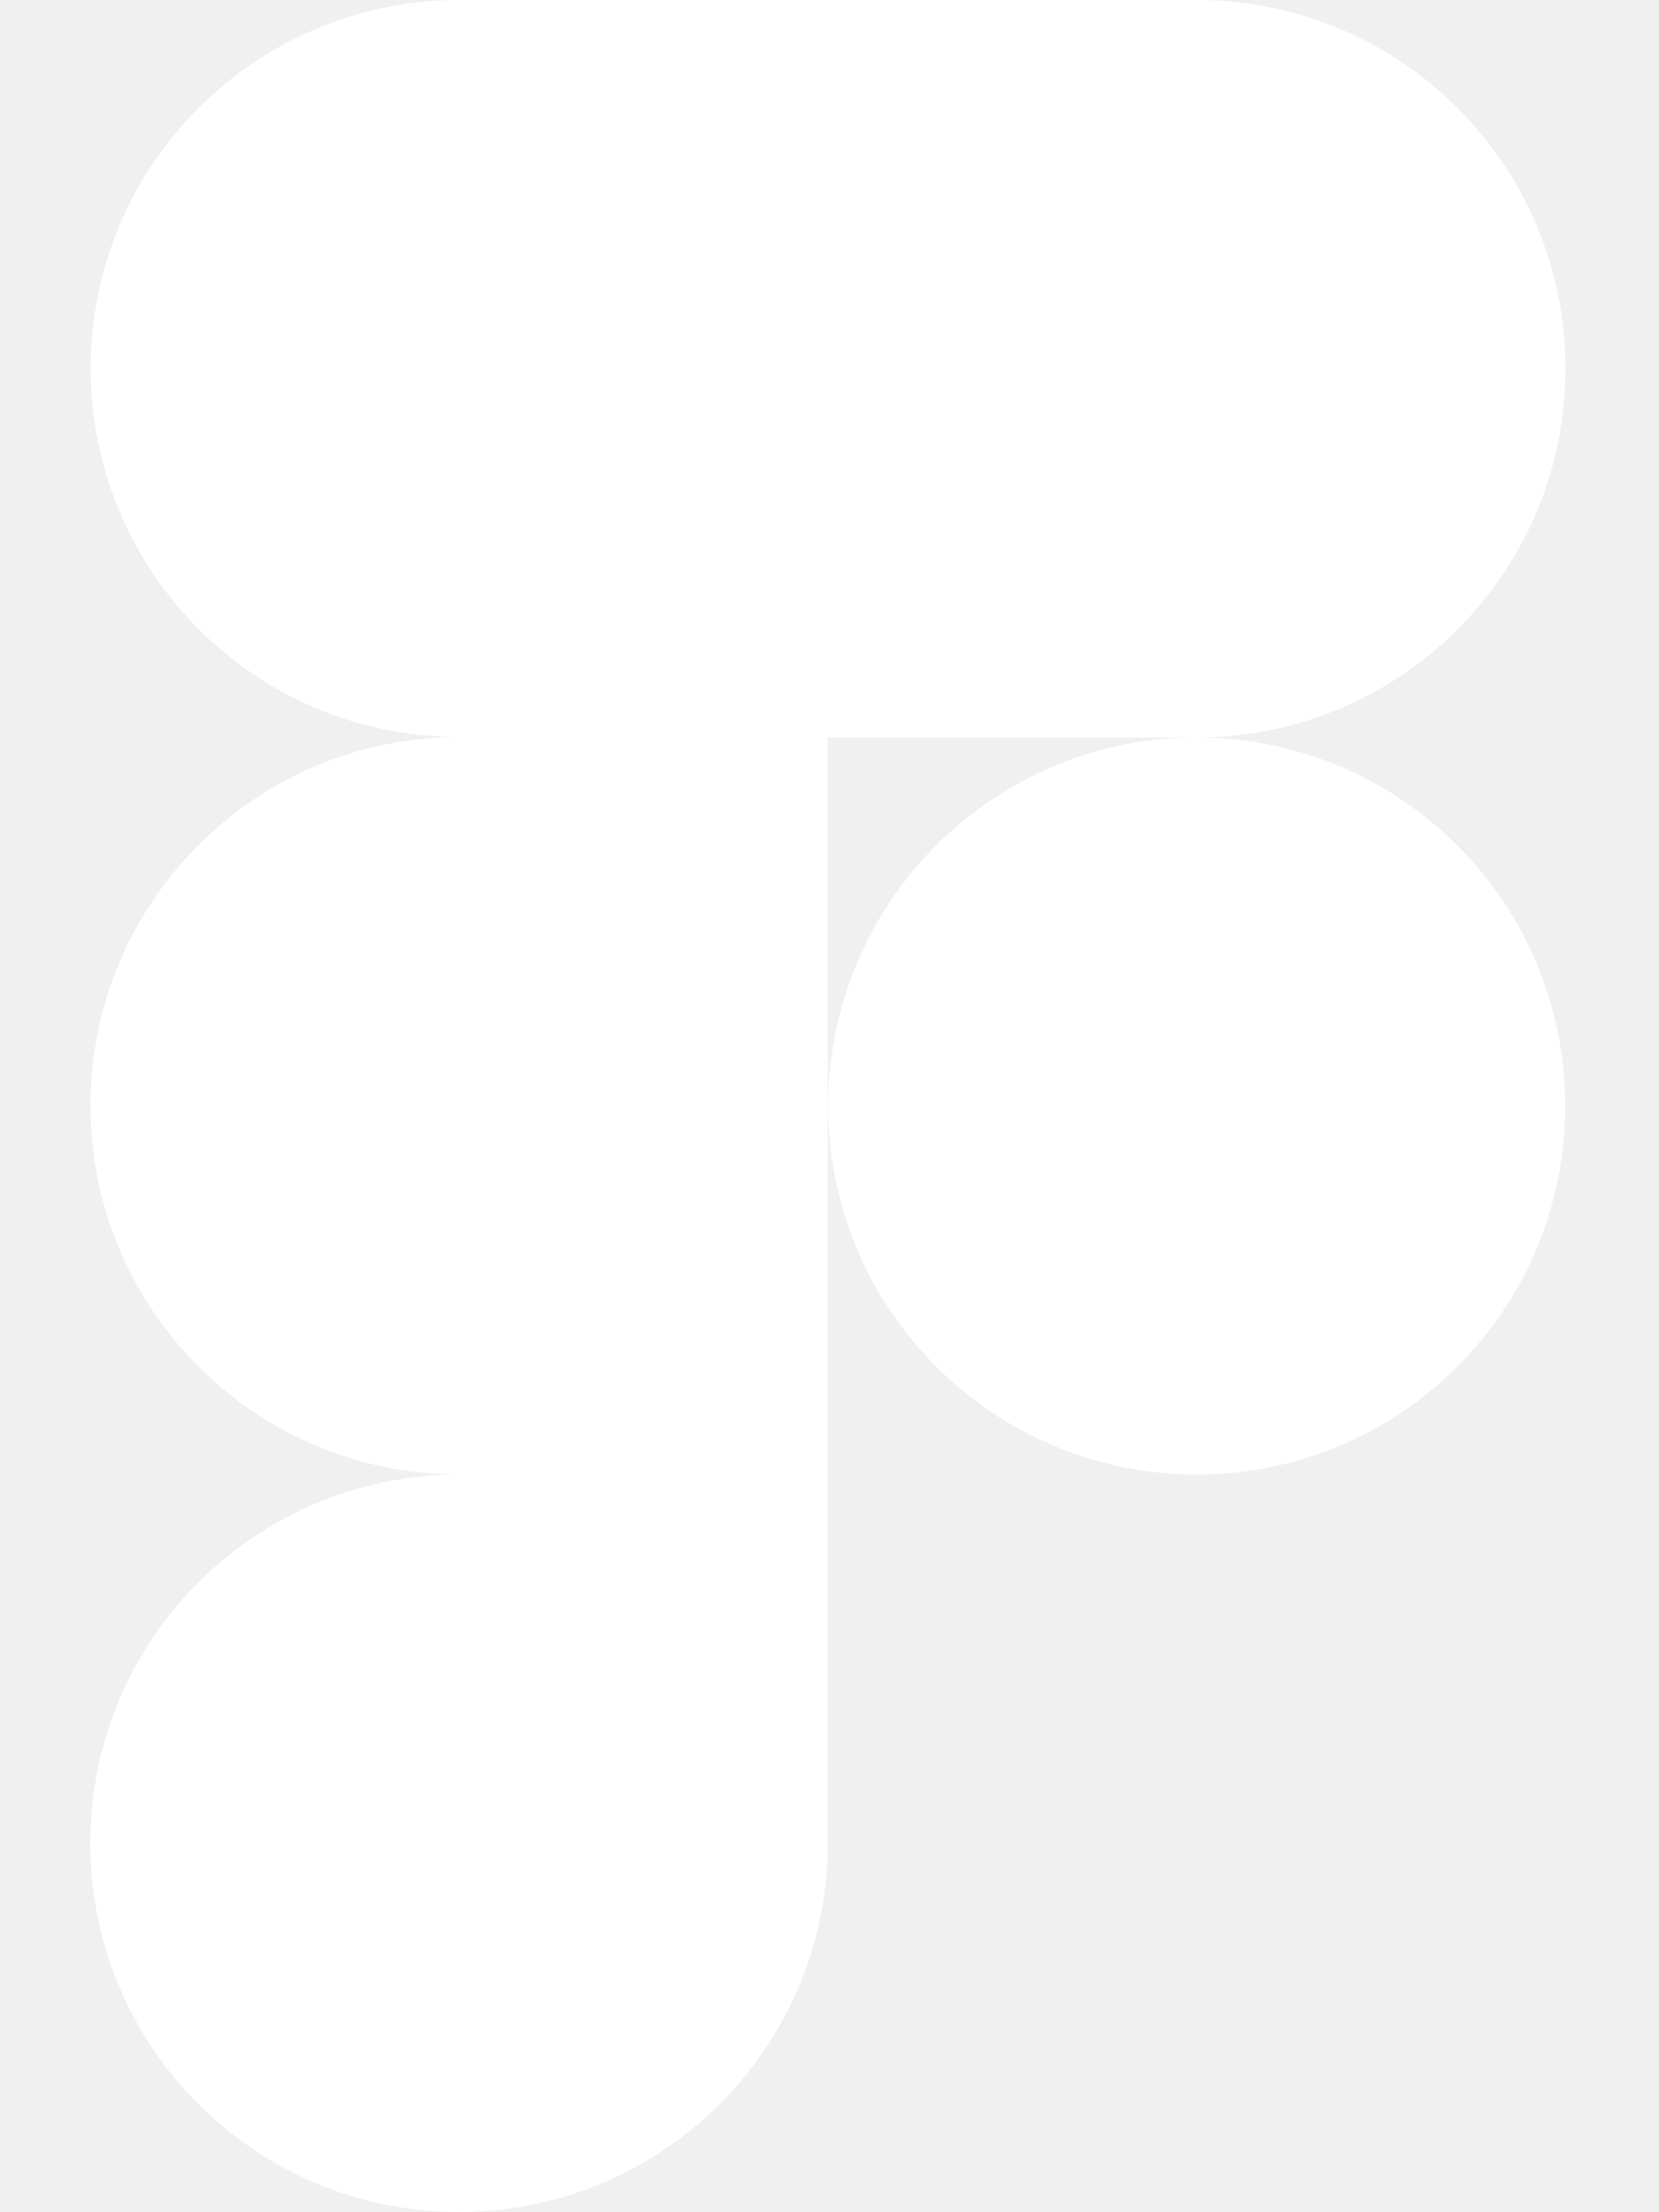
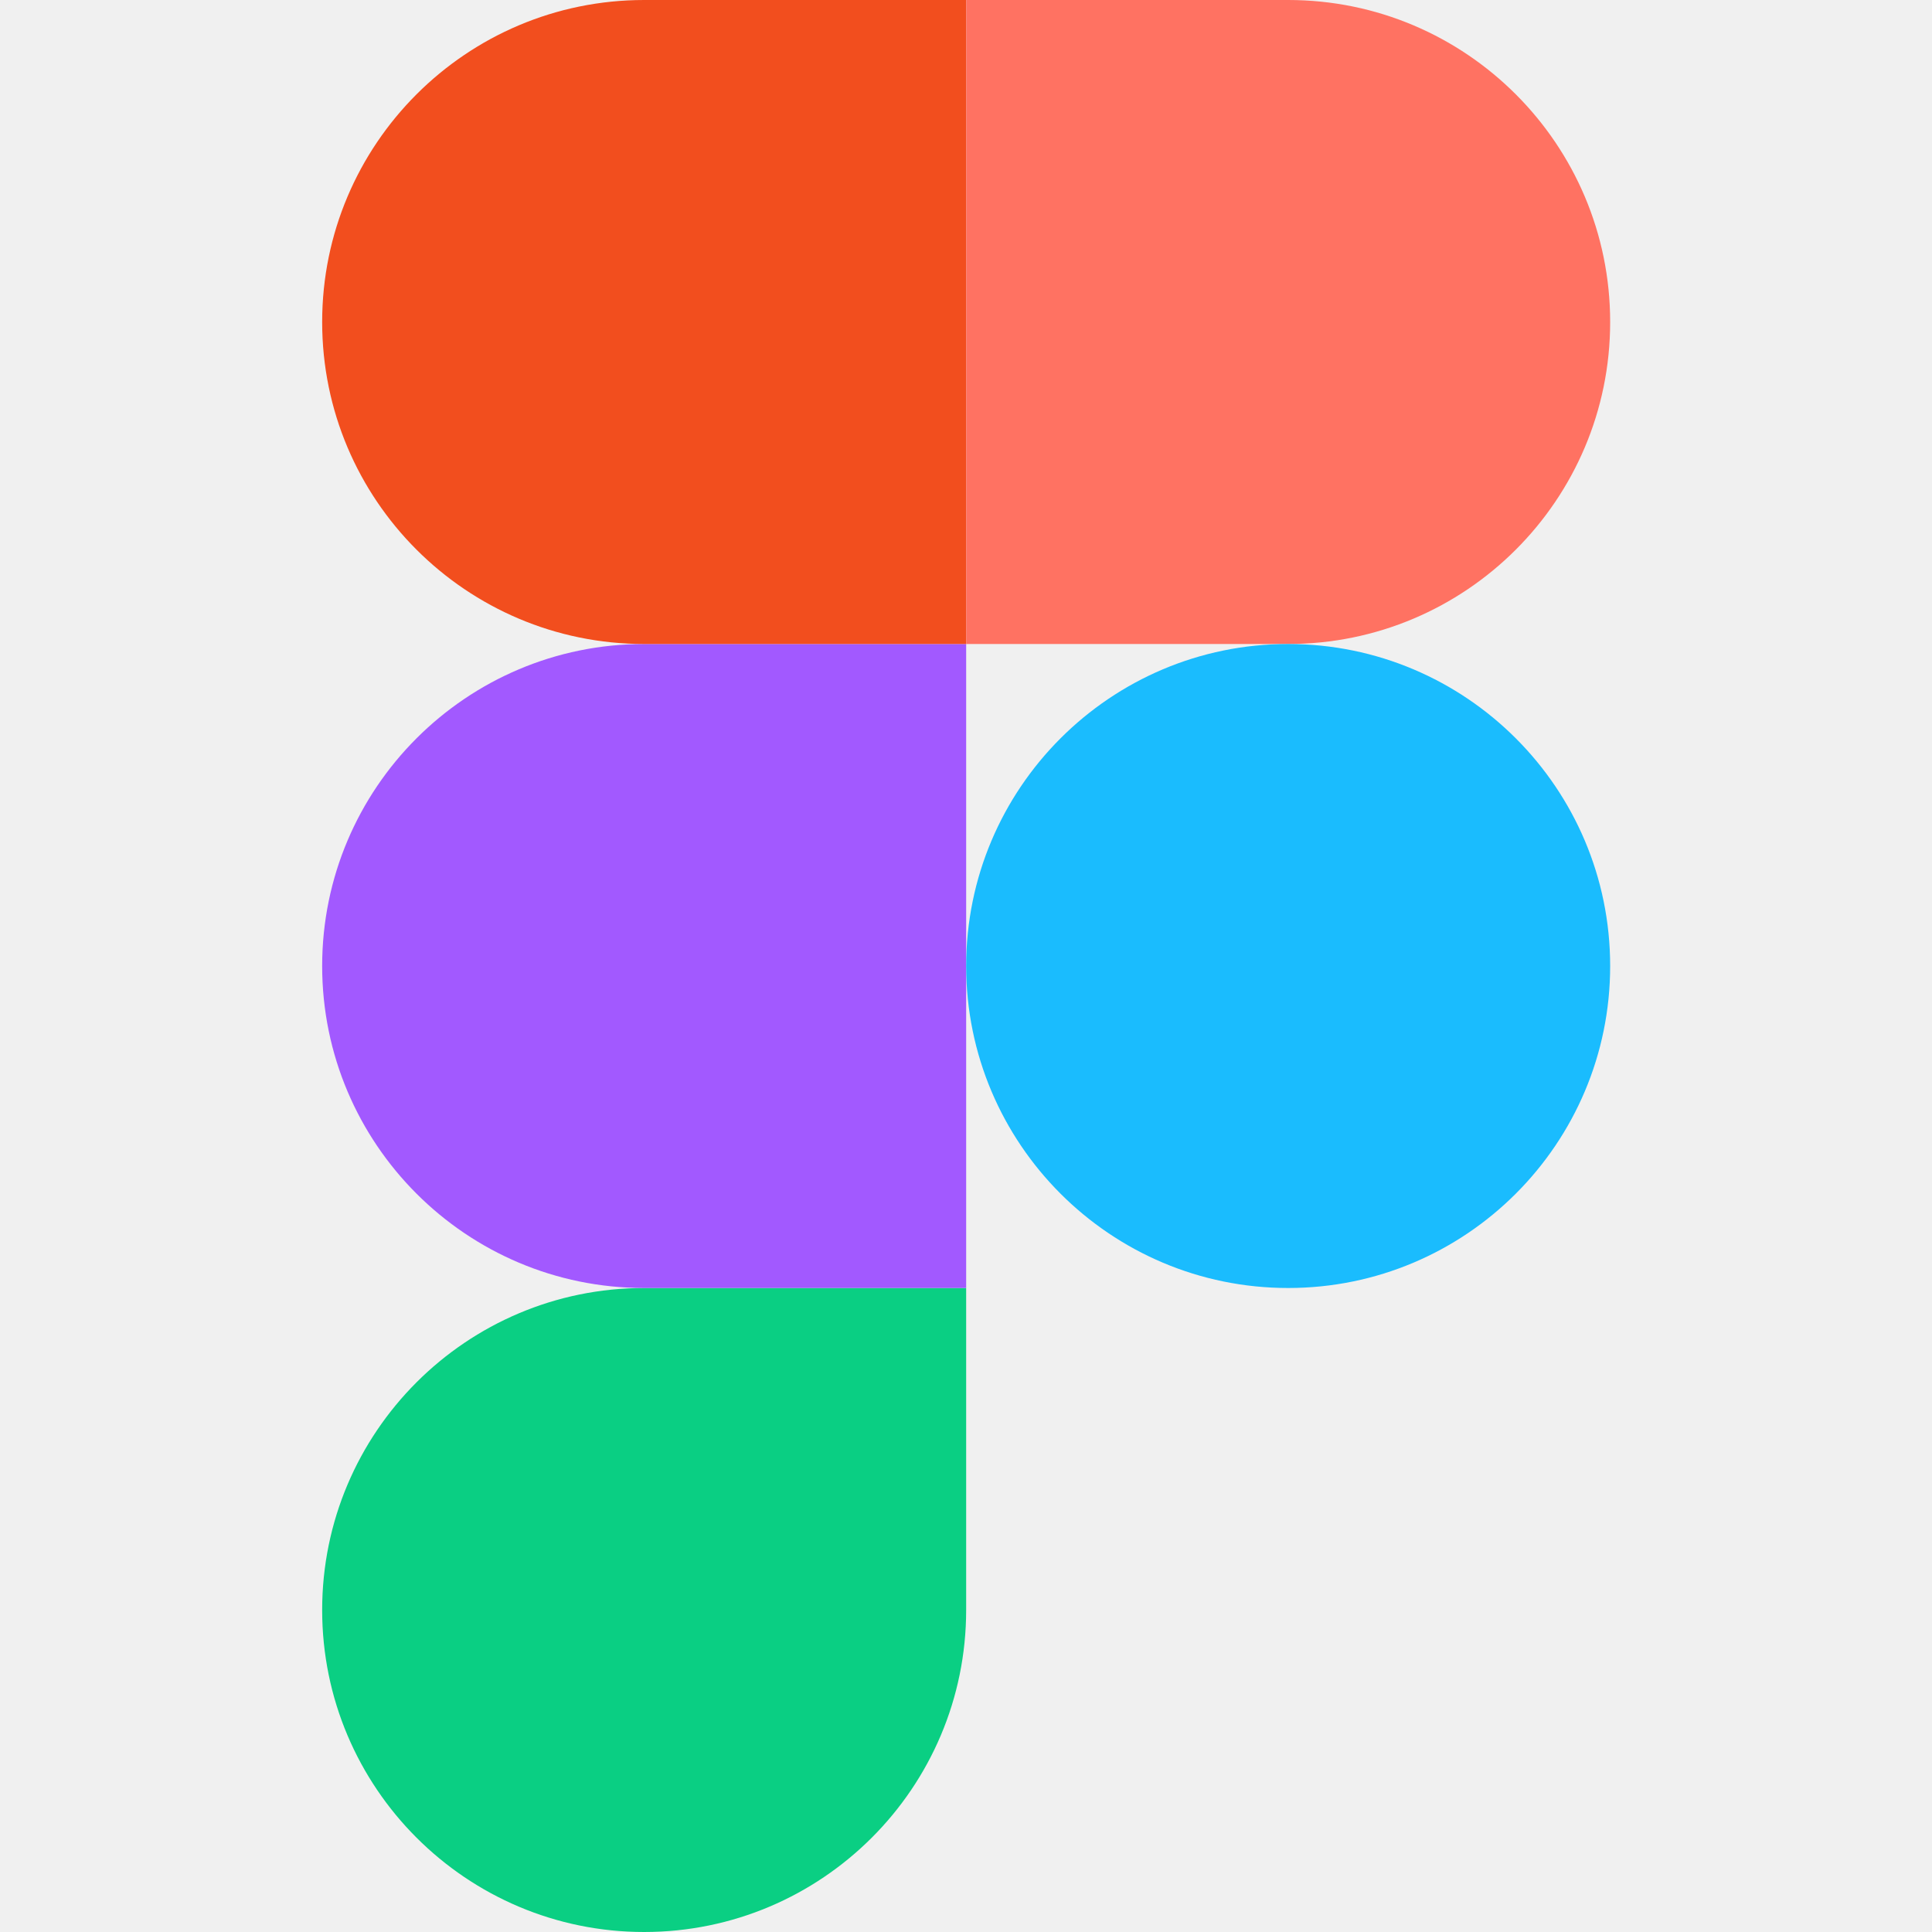
- <svg xmlns="http://www.w3.org/2000/svg" aria-hidden="true" focusable="false" data-prefix="littlelink" data-icon="figma" class="svg-inline figma" role="img" viewBox="0 0 384 512">
-   <path fill="#FFFFFF" d="M277 170.7A85.35 85.35 0 0 0 277 0H106.3a85.3 85.3 0 0 0 0 170.6 85.35 85.35 0 0 0 0 170.7 85.35 85.35 0 1 0 85.3 85.4v-256zm0 0a85.3 85.3 0 1 0 85.3 85.3 85.31 85.31 0 0 0-85.3-85.3z" />
+ <svg xmlns="http://www.w3.org/2000/svg" fill="none" height="24" viewBox="0 0 24 24" width="24">
+   <path d="m8.002 24c2.208 0 4-1.792 4-4v-4h-4c-2.208 0-4 1.792-4 4s1.792 4 4 4z" fill="#0acf83" />
+   <path d="m4.002 12c0-2.208 1.792-4 4-4h4v8h-4c-2.208 0-4-1.792-4-4z" fill="#a259ff" />
+   <path d="m4.002 4c0-2.208 1.792-4 4-4h4v8h-4c-2.208 0-4-1.792-4-4z" fill="#f24e1e" />
+   <path d="m12.002 0h4c2.208 0 4 1.792 4 4s-1.792 4-4 4h-4z" fill="#ff7262" />
+   <path d="m20.002 12c0 2.208-1.792 4-4 4s-4-1.792-4-4c0-2.208 1.792-4 4-4s4 1.792 4 4z" fill="#1abcfe" />
</svg>
